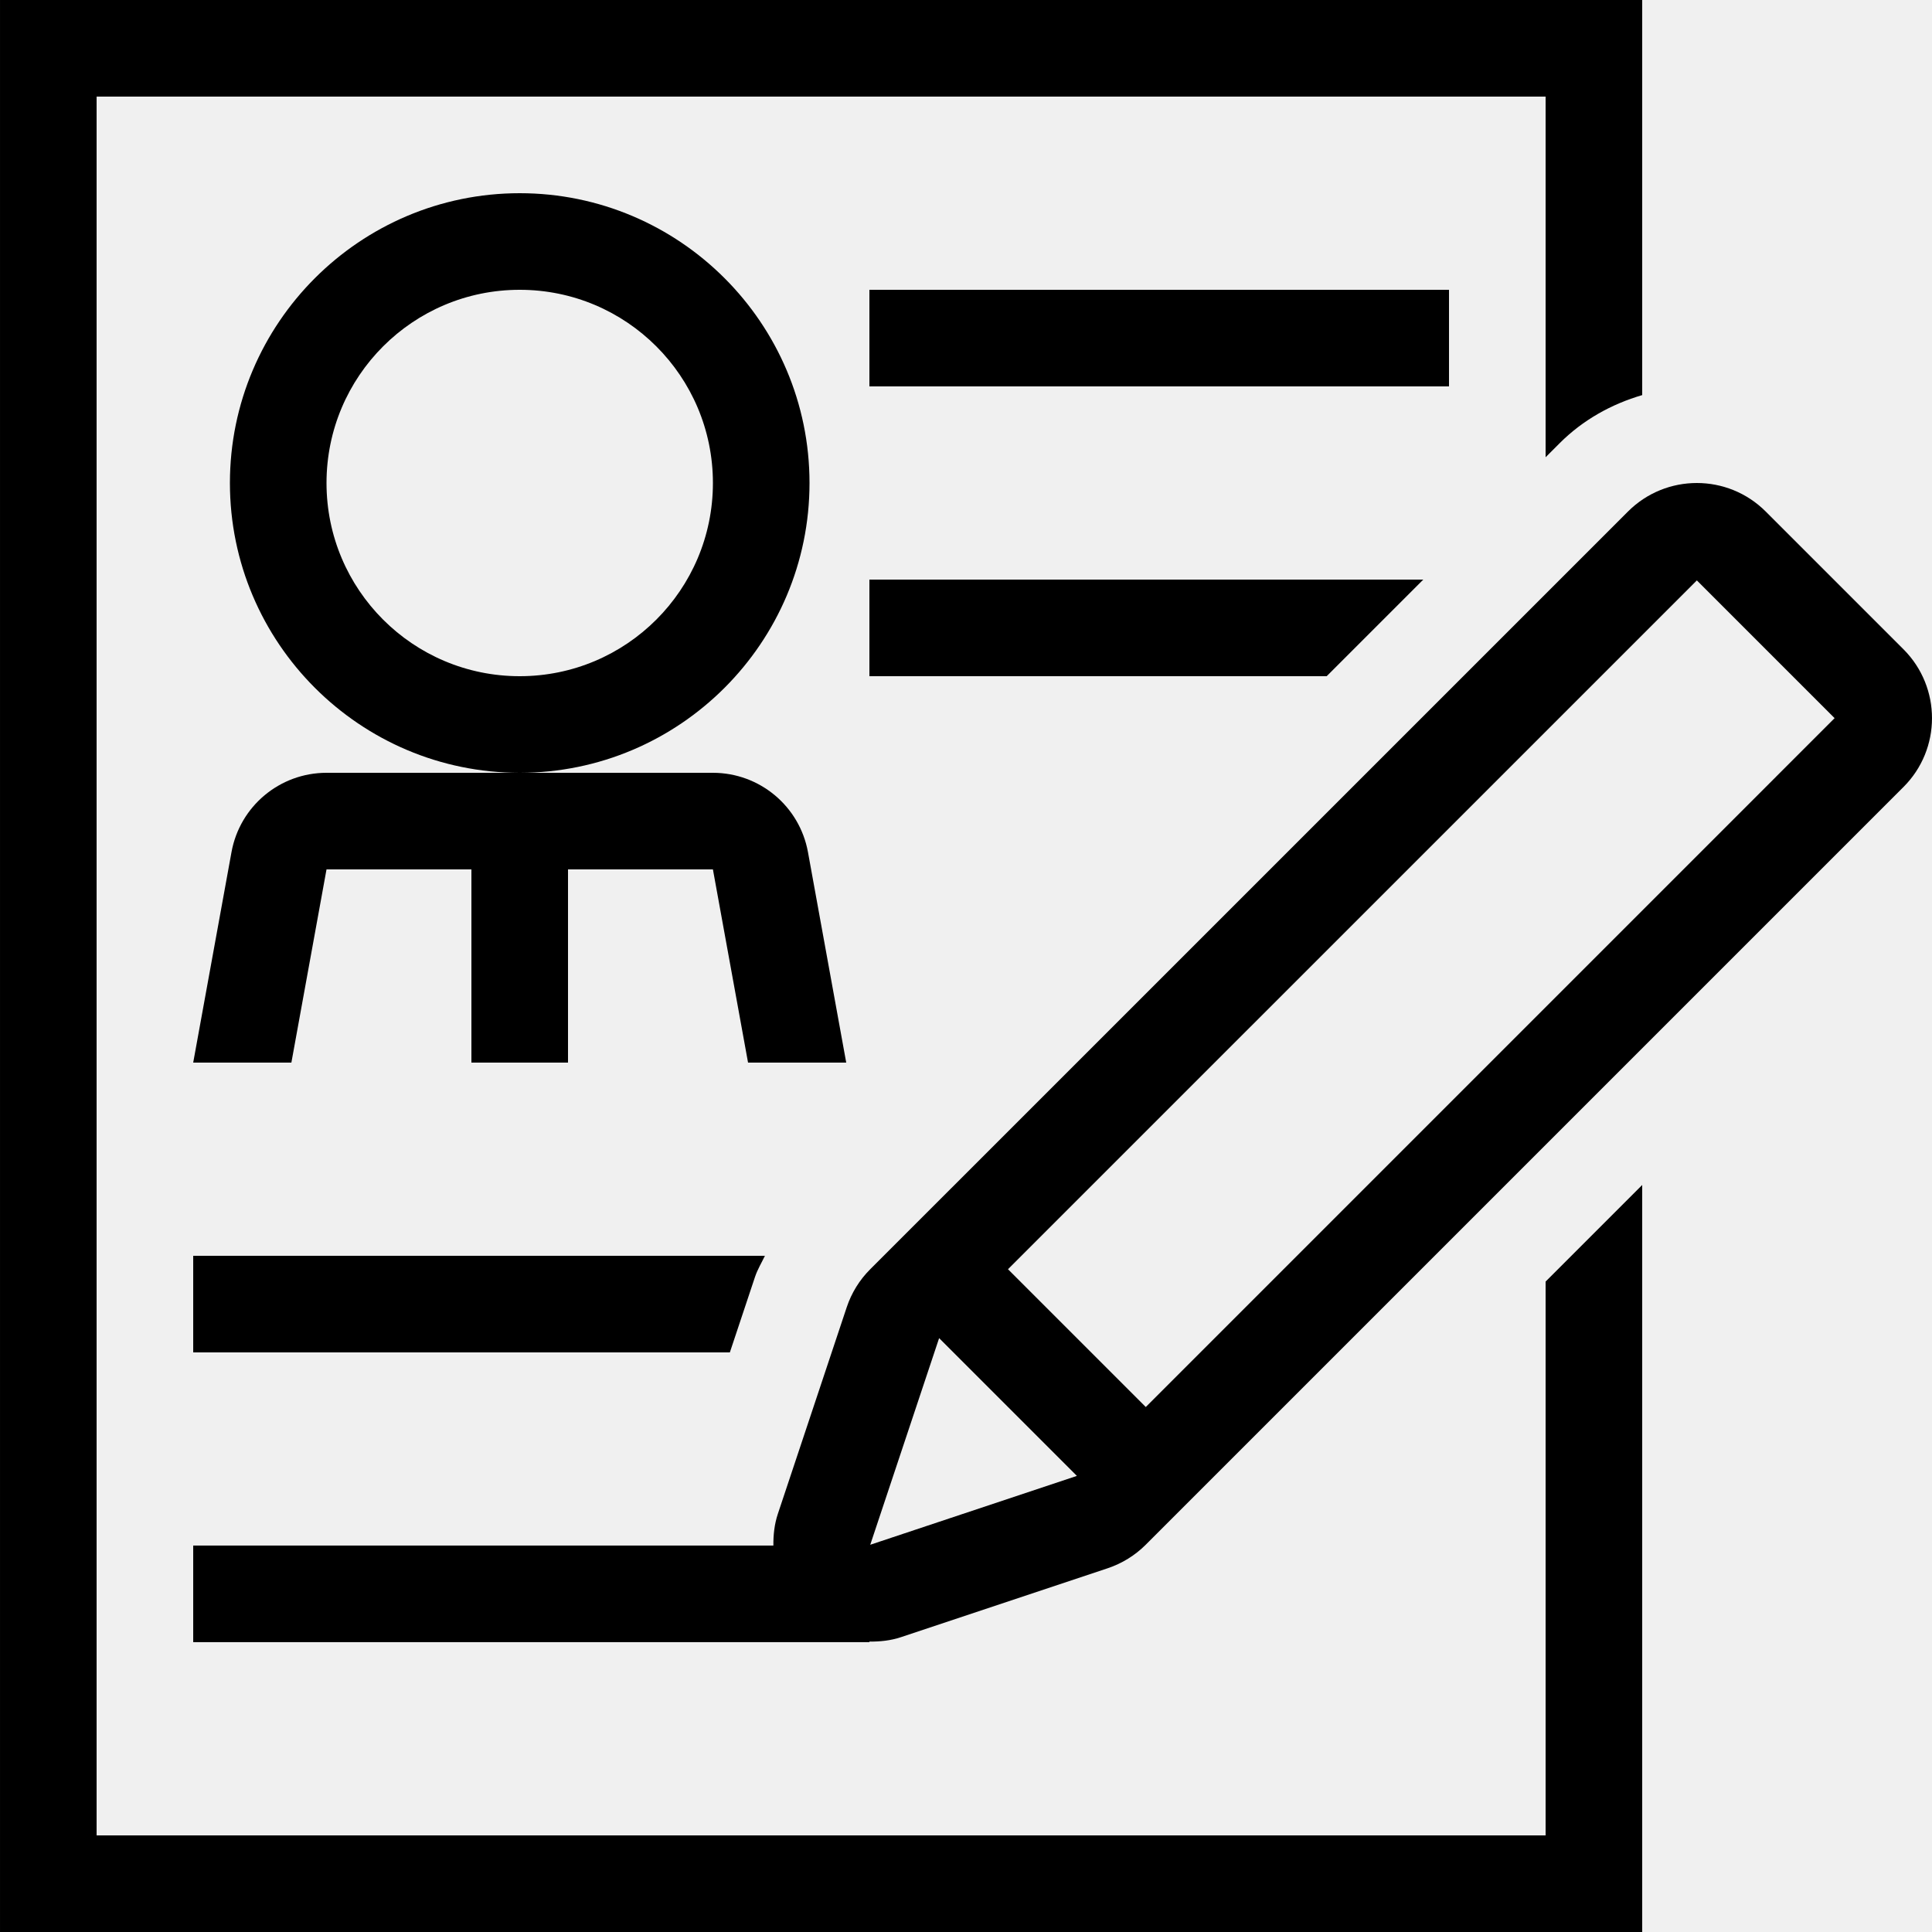
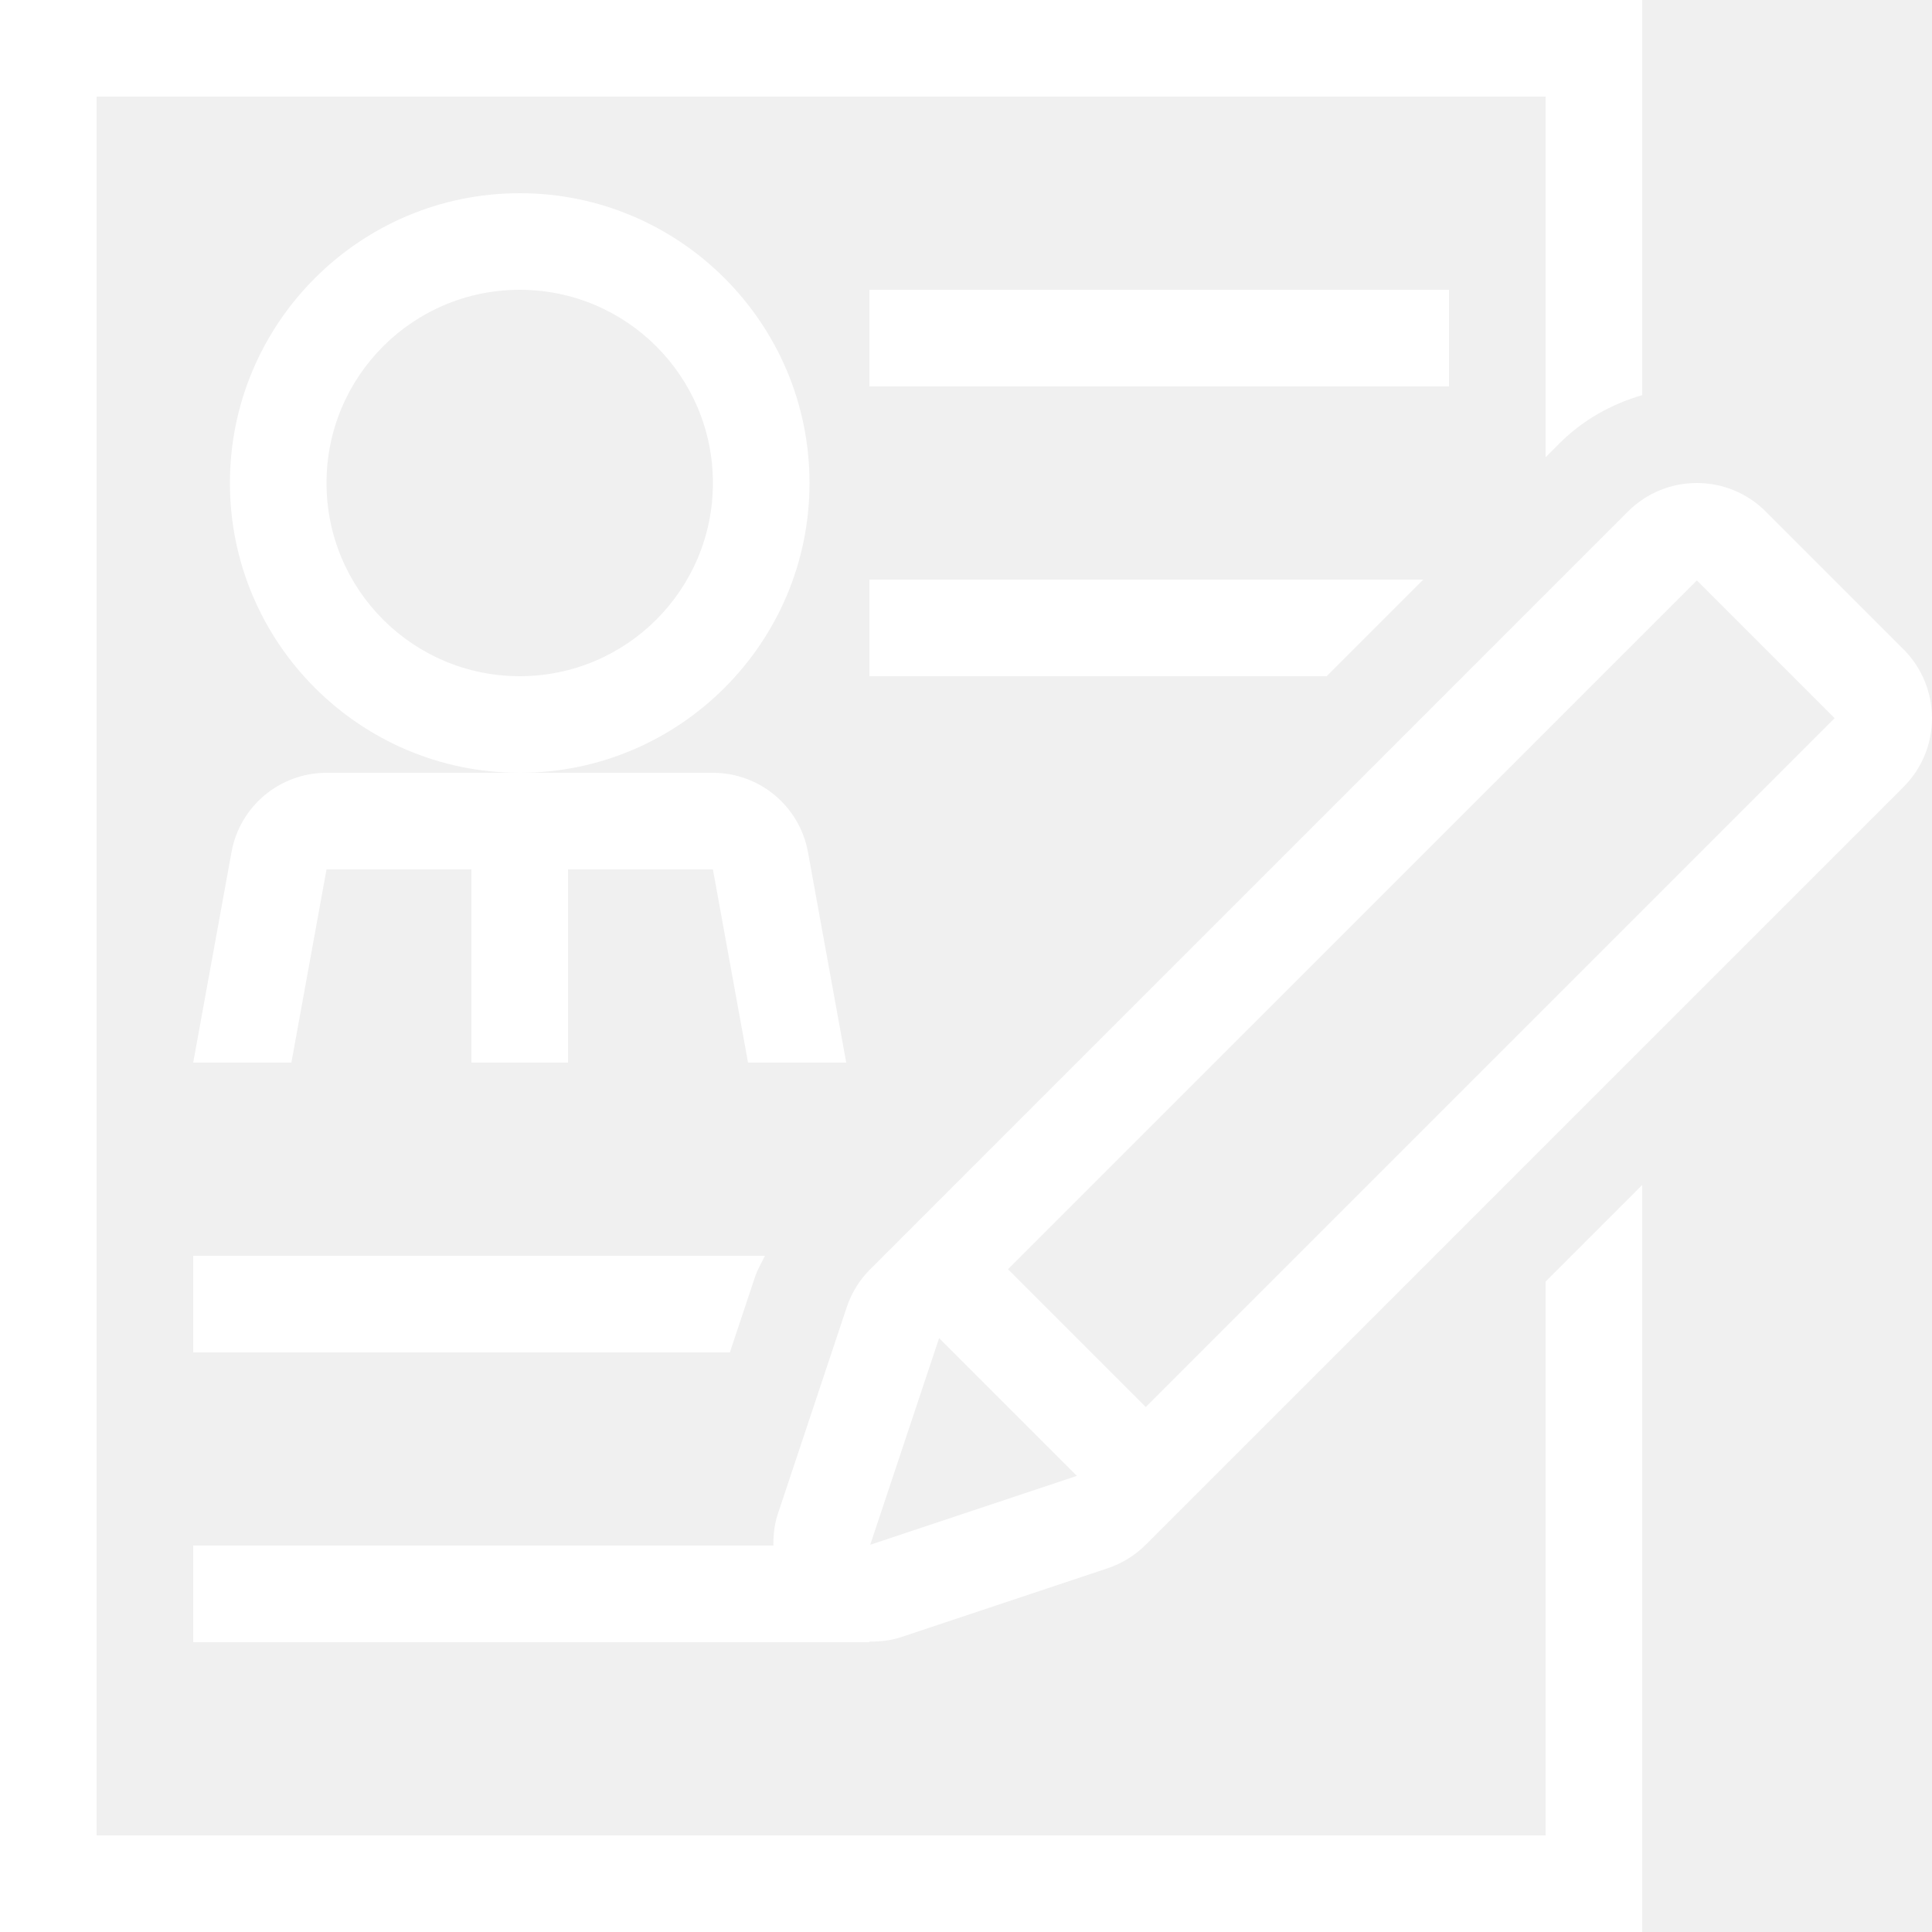
<svg xmlns="http://www.w3.org/2000/svg" version="1.1" id="Layer_1" x="0px" y="0px" viewBox="0 0 512 512" style="enable-background:new 0 0 512 512;" xml:space="preserve">
  <g>
    <g>
-       <path d="M504.441,172.066l-36.506-36.506c-10.078-10.078-26.428-10.078-36.506,0L230.623,336.358    c-2.842,2.833-4.975,6.289-6.238,10.095l-18.253,54.758c-0.913,2.748-1.203,5.572-1.178,8.38h-25.515H51.202v25.6h135.091h44.109    v-0.154c2.807,0.026,5.632-0.256,8.38-1.178l54.758-18.253c3.806-1.271,7.262-3.405,10.095-6.238l200.798-200.798    C514.519,198.502,514.519,182.153,504.441,172.066z M230.623,409.378l18.253-54.758l36.506,36.506L230.623,409.378z     M303.643,372.873l-36.514-36.514l182.554-182.545l36.506,36.506L303.643,372.873z" />
+       <path fill="white" d="M504.441,172.066l-36.506-36.506c-10.078-10.078-26.428-10.078-36.506,0L230.623,336.358    c-2.842,2.833-4.975,6.289-6.238,10.095l-18.253,54.758c-0.913,2.748-1.203,5.572-1.178,8.38h-25.515H51.202v25.6h135.091h44.109    v-0.154c2.807,0.026,5.632-0.256,8.38-1.178l54.758-18.253c3.806-1.271,7.262-3.405,10.095-6.238l200.798-200.798    C514.519,198.502,514.519,182.153,504.441,172.066z M230.623,409.378l18.253-54.758l36.506,36.506L230.623,409.378z     M303.643,372.873l-36.514-36.514l182.554-182.545l36.506,36.506L303.643,372.873z" />
    </g>
  </g>
  <g>
    <g>
-       <path d="M137.73,51.2c-42.351,0-76.8,34.449-76.8,76.8s34.449,76.8,76.8,76.8c42.351,0,76.8-34.449,76.8-76.8    S180.081,51.2,137.73,51.2z M137.73,179.2c-28.279,0-51.2-22.921-51.2-51.2s22.921-51.2,51.2-51.2c28.279,0,51.2,22.921,51.2,51.2    S166.009,179.2,137.73,179.2z" />
+       <path fill="white" d="M137.73,51.2c-42.351,0-76.8,34.449-76.8,76.8s34.449,76.8,76.8,76.8c42.351,0,76.8-34.449,76.8-76.8    S180.081,51.2,137.73,51.2z M137.73,179.2c-28.279,0-51.2-22.921-51.2-51.2s22.921-51.2,51.2-51.2c28.279,0,51.2,22.921,51.2,51.2    S166.009,179.2,137.73,179.2z" />
    </g>
  </g>
  <g>
    <g>
-       <path d="M214.12,225.826c-2.219-12.177-12.817-21.026-25.19-21.026h-51.2h-51.2c-12.373,0-22.972,8.849-25.182,21.026    L51.202,281.6H77.22l9.31-51.2h38.4v51.2h25.6v-51.2h38.4l9.31,51.2h26.018L214.12,225.826z" />
+       <path fill="white" d="M214.12,225.826c-2.219-12.177-12.817-21.026-25.19-21.026h-51.2h-51.2c-12.373,0-22.972,8.849-25.182,21.026    L51.202,281.6H77.22l9.31-51.2h38.4v51.2h25.6v-51.2h38.4l9.31,51.2h26.018L214.12,225.826z" />
    </g>
  </g>
  <g>
    <g>
-       <rect x="230.402" y="76.8" width="153.6" height="25.6" />
+       <rect fill="white" x="230.402" y="76.8" width="153.6" height="25.6" />
    </g>
  </g>
  <g>
    <g>
-       <path d="M51.202,332.8v25.6h142.217l6.682-20.053c0.657-1.954,1.732-3.703,2.611-5.547H51.202z" />
+       <path fill="white" d="M51.202,332.8v25.6h142.217l6.682-20.053c0.657-1.954,1.732-3.703,2.611-5.547H51.202z" />
    </g>
  </g>
  <g>
    <g>
-       <polygon points="230.402,153.6 230.402,179.2 351.583,179.2 377.183,153.6   " />
+       <polygon fill="white" points="230.402,153.6 230.402,179.2 351.583,179.2 377.183,153.6   " />
    </g>
  </g>
  <g>
    <g>
-       <path d="M413.331,117.444c6.17-6.17,13.722-10.351,21.871-12.74V0H0.002v512h435.2V314.027l-25.6,25.6V486.4h-384V25.6h384v95.573    L413.331,117.444z" />
+       <path fill="white" d="M413.331,117.444c6.17-6.17,13.722-10.351,21.871-12.74V0H0.002v512h435.2V314.027l-25.6,25.6V486.4h-384V25.6h384v95.573    L413.331,117.444z" />
    </g>
  </g>
-   <g>
- </g>
-   <g>
- </g>
-   <g>
- </g>
-   <g>
- </g>
-   <g>
- </g>
-   <g>
- </g>
-   <g>
- </g>
-   <g>
- </g>
-   <g>
- </g>
-   <g>
- </g>
-   <g>
- </g>
-   <g>
- </g>
-   <g>
- </g>
-   <g>
- </g>
-   <g>
- </g>
</svg>
